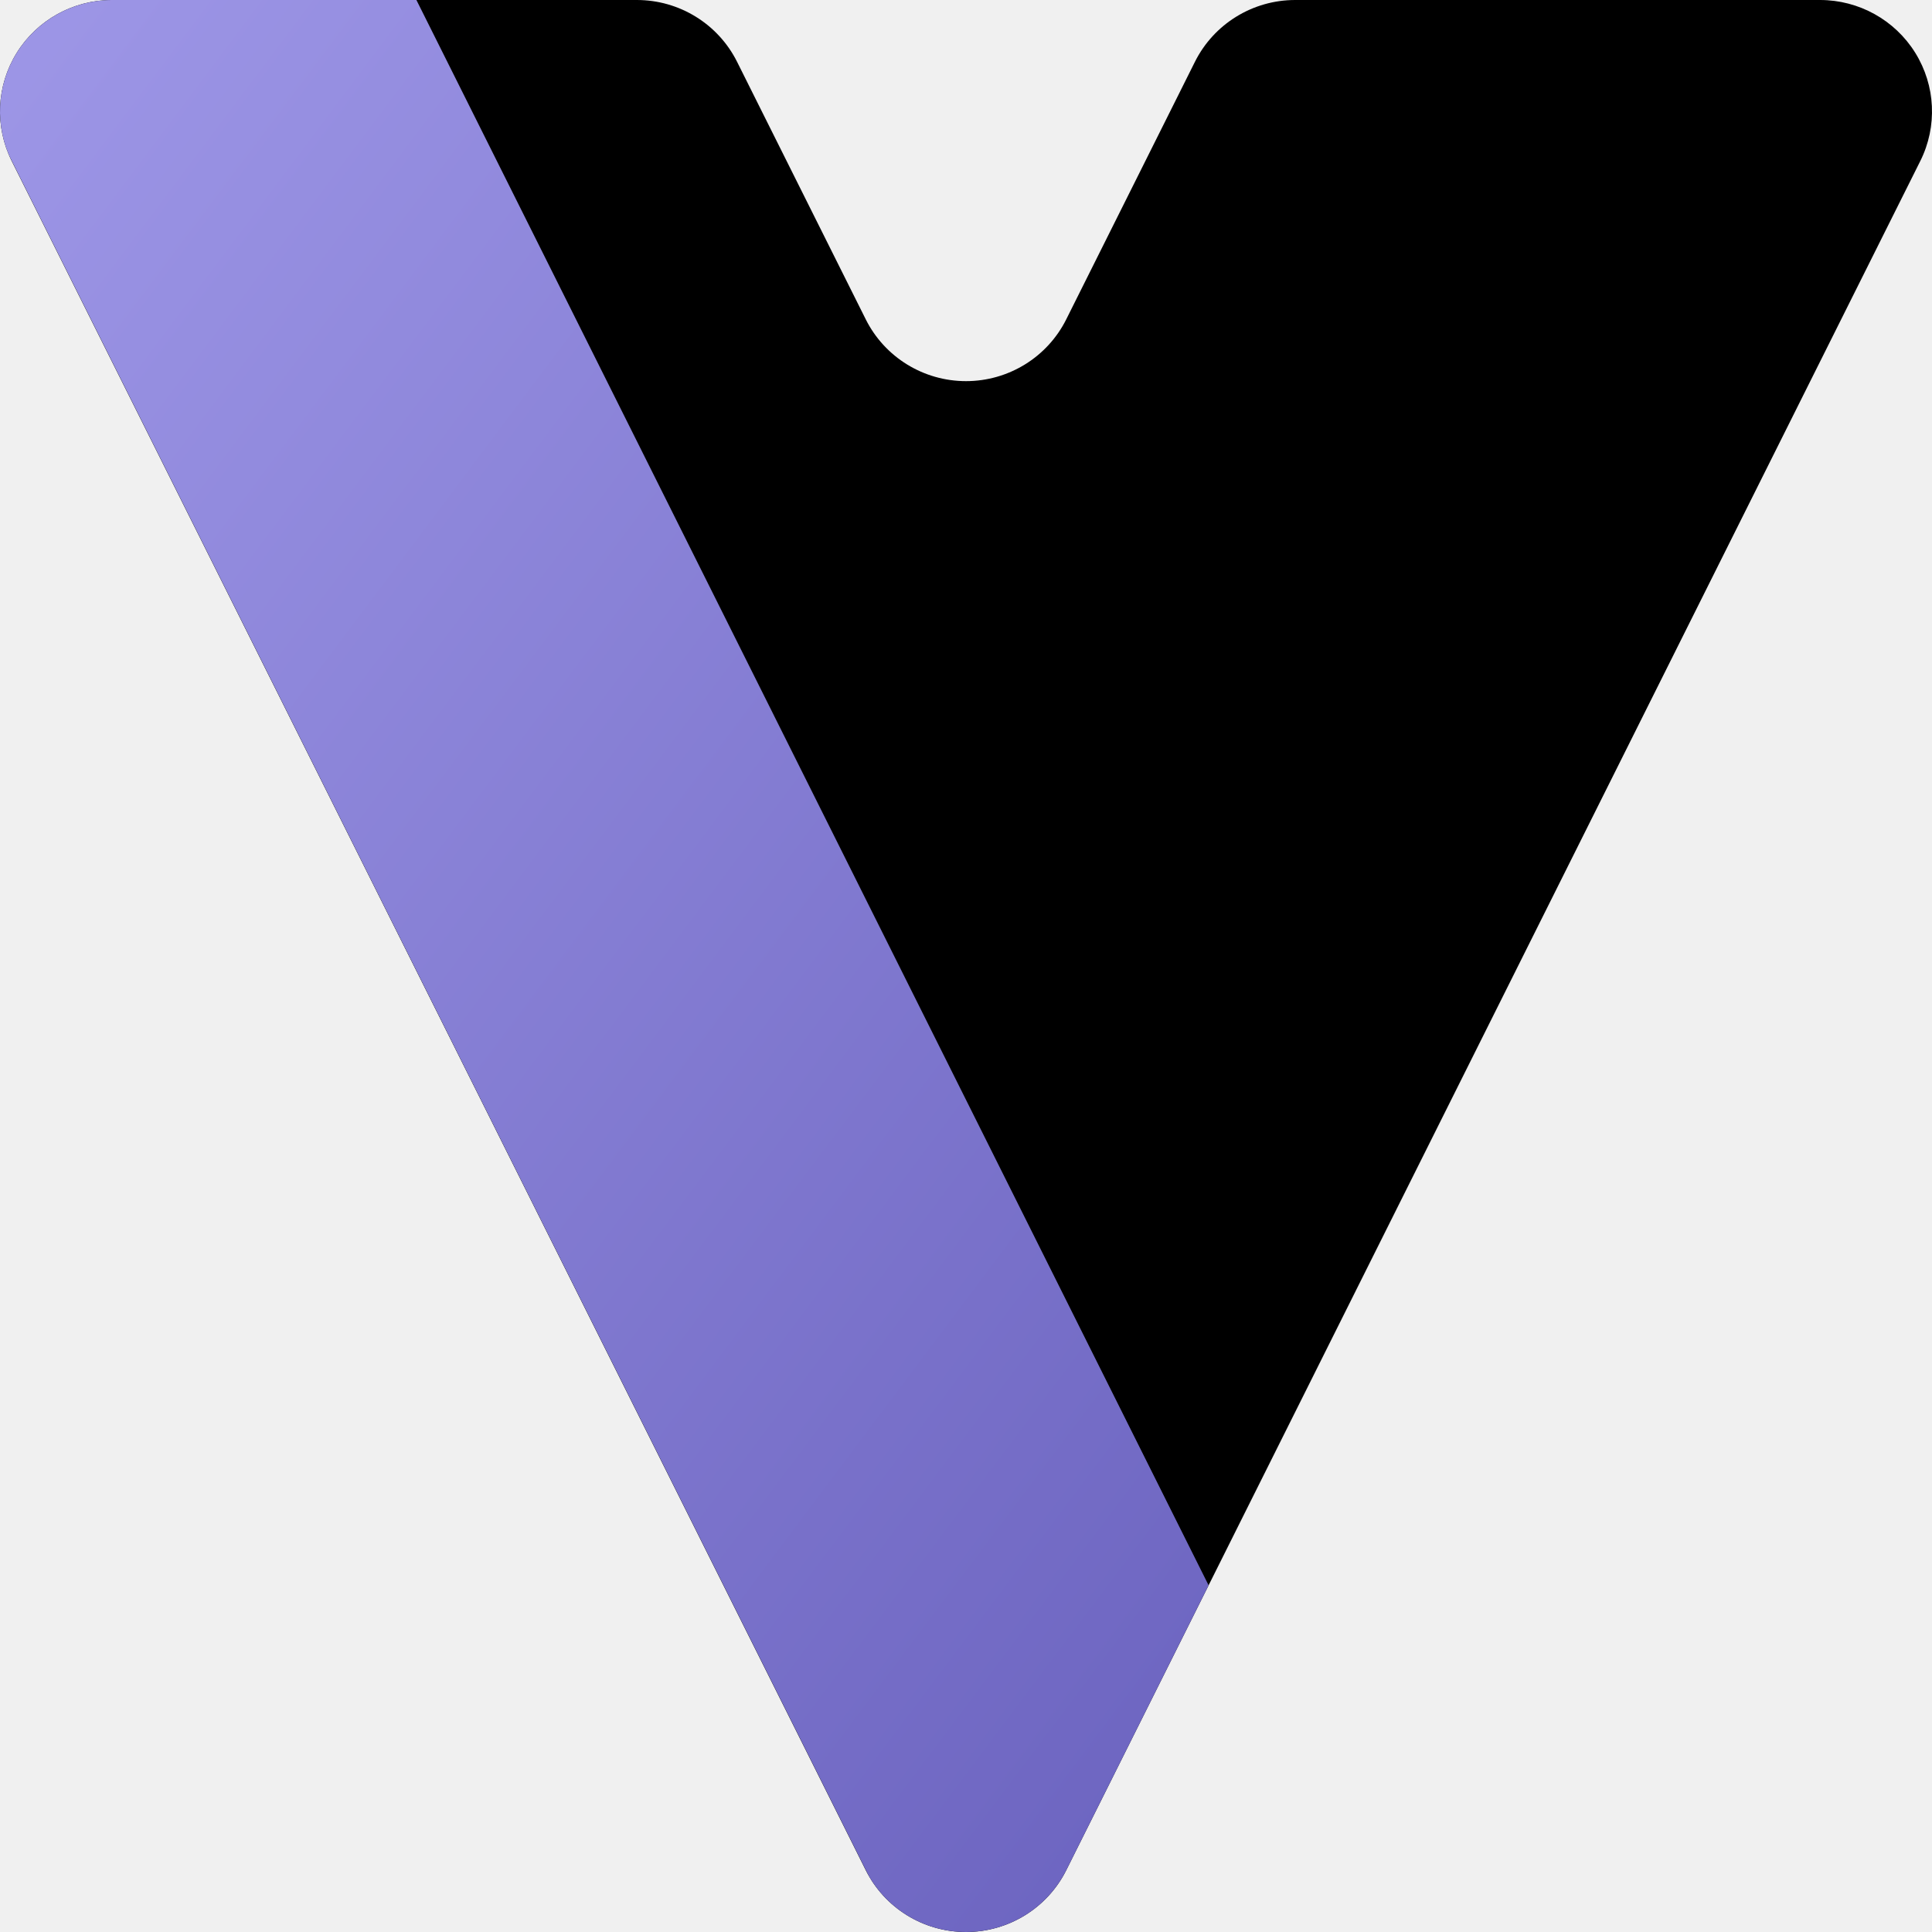
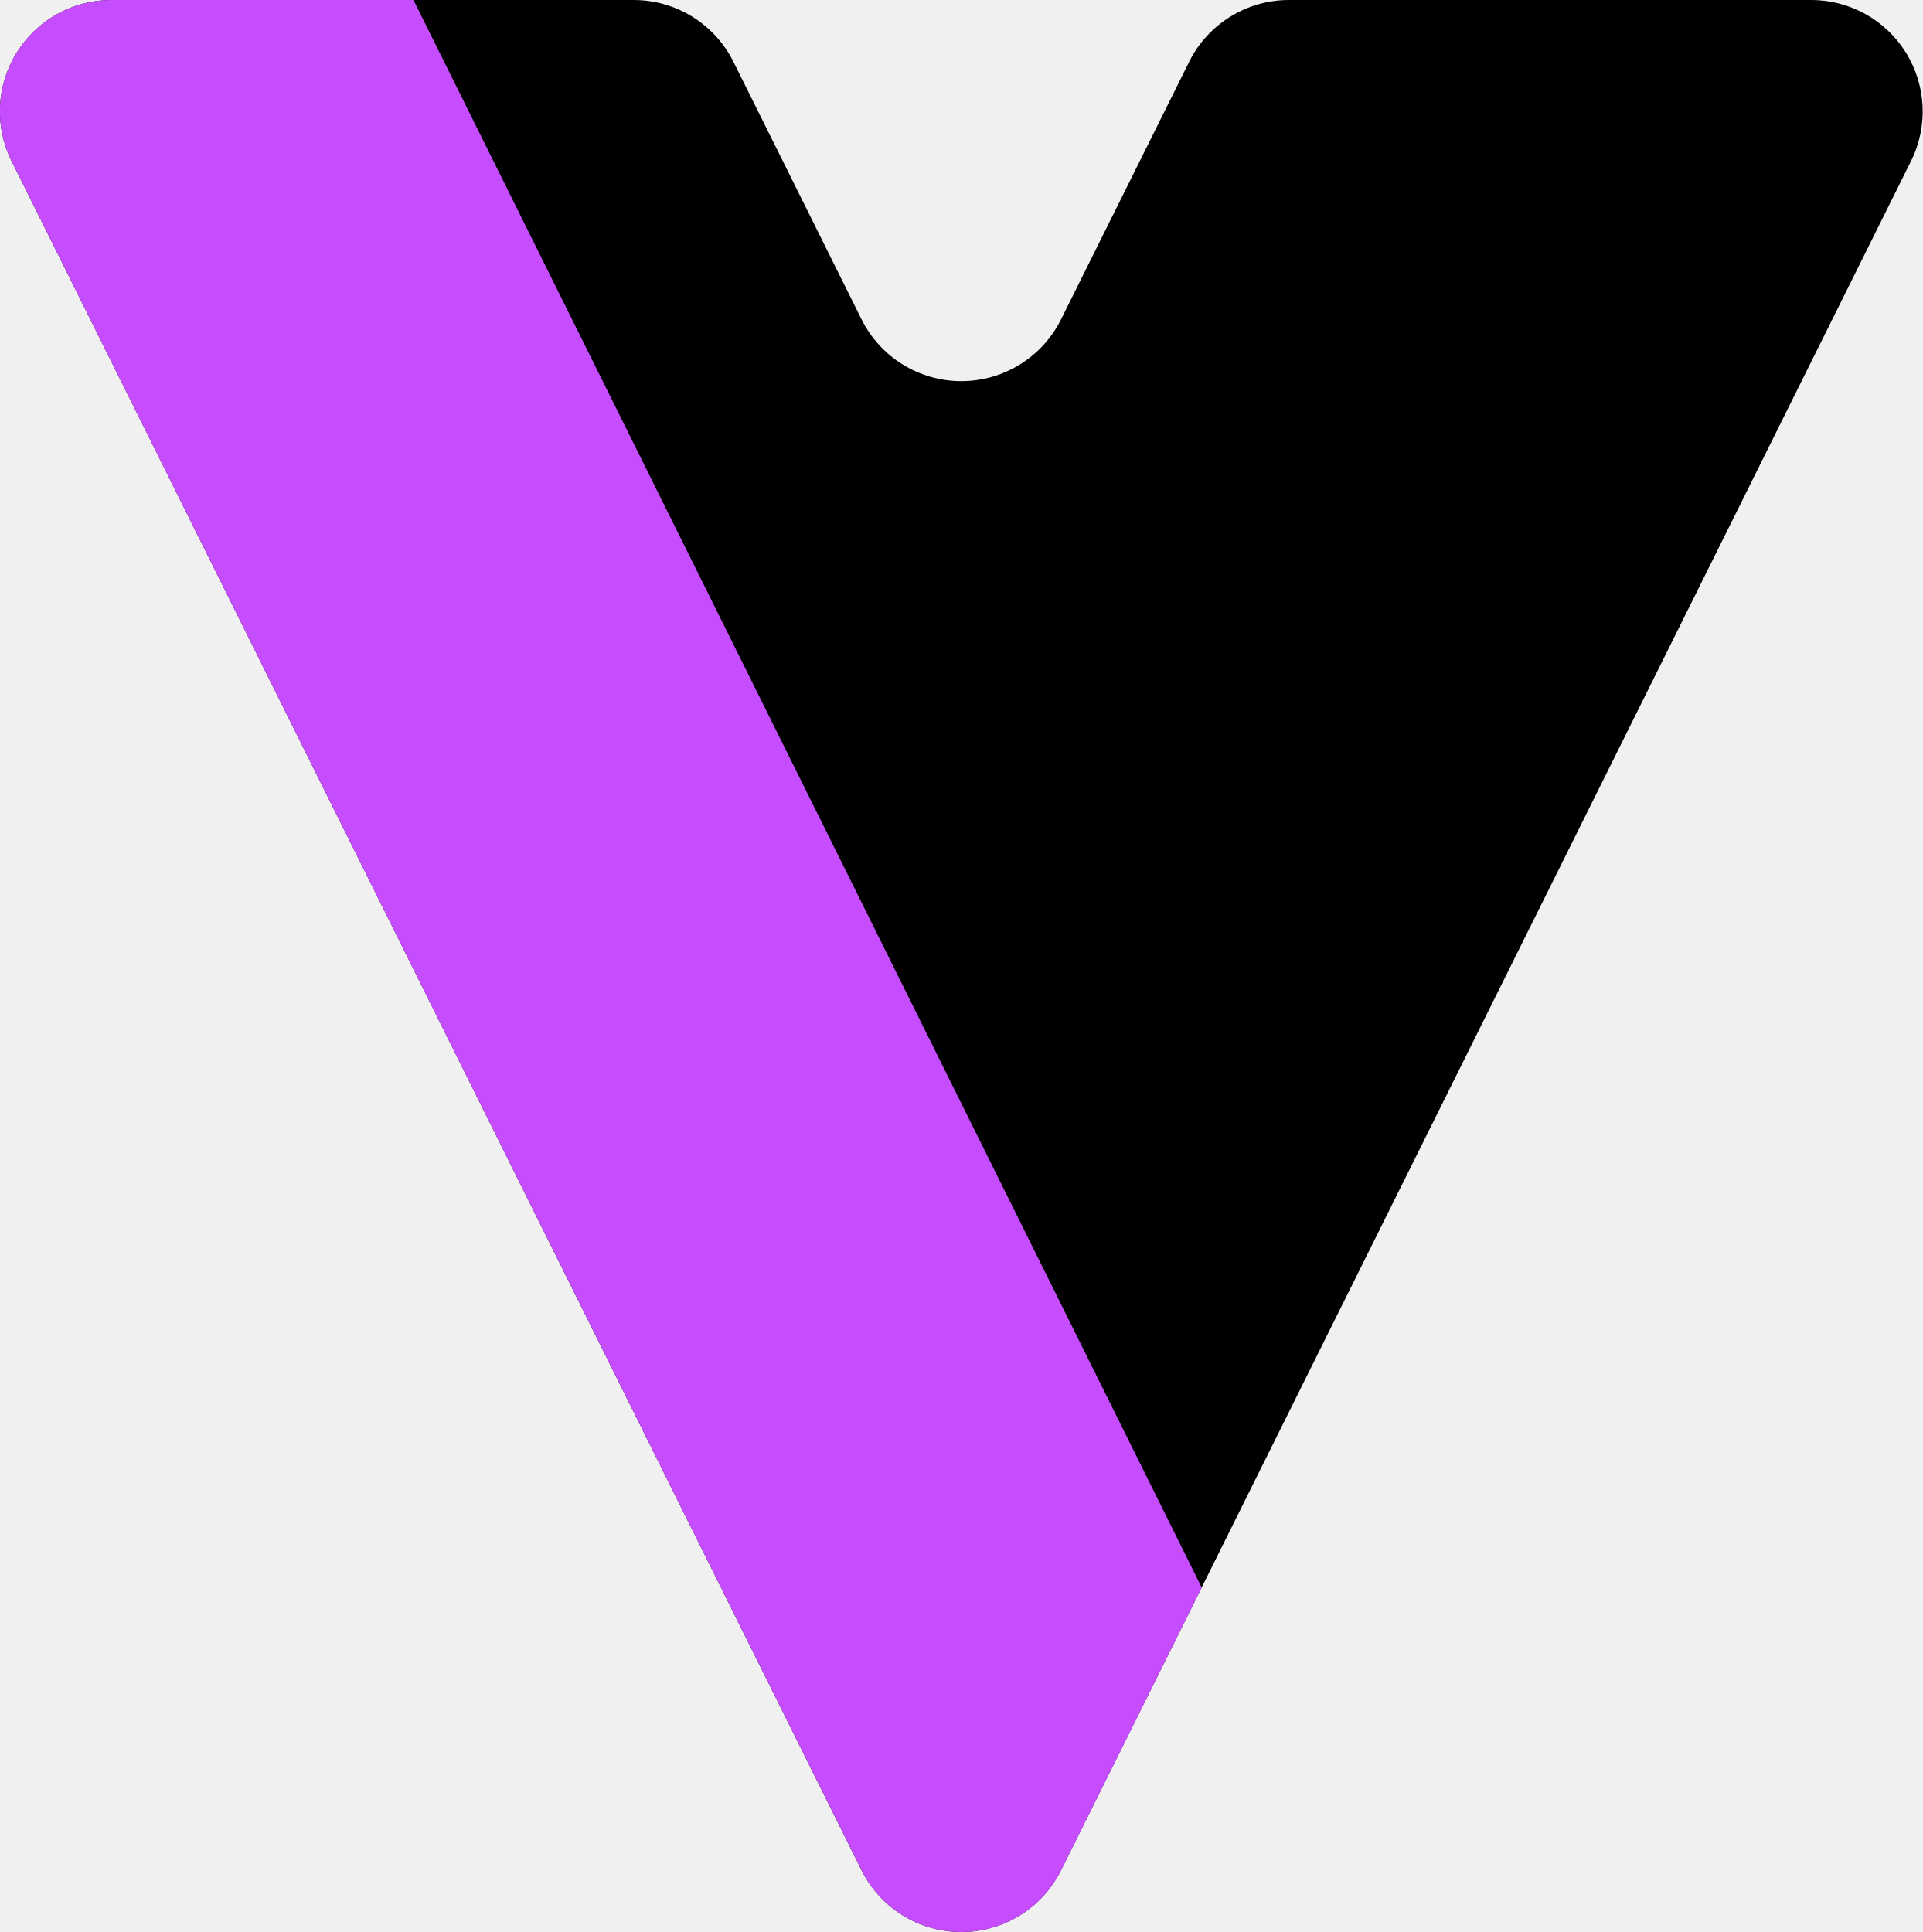
- <svg xmlns="http://www.w3.org/2000/svg" width="250" height="250" viewBox="0 0 250 250" fill="none">
-   <g clip-path="url(#clip0)">
-     <path fill-rule="evenodd" clip-rule="evenodd" d="M154.623 7.998C157.072 3.098 162.097 0 167.597 0C187.883 0 235.512 0 235.512 0C240.527 0 245.186 2.581 247.828 6.824C250.469 11.066 250.718 16.367 248.485 20.836C224.319 69.199 164.466 188.982 137.973 242.002C135.525 246.902 130.499 250 125 250C119.501 250 114.475 246.902 112.027 242.002C85.534 188.982 25.681 69.199 1.515 20.836C-0.718 16.367 -0.469 11.066 2.172 6.824C4.814 2.581 9.473 0 14.488 0C14.488 0 62.117 0 82.403 0C87.903 0 92.928 3.098 95.377 7.998C101.379 20.012 112.027 41.321 112.027 41.321C114.475 46.221 119.501 49.319 125 49.319C130.499 49.319 135.525 46.221 137.973 41.321C137.973 41.321 148.621 20.012 154.623 7.998Z" fill="black" />
-     <mask id="mask0" mask-type="alpha" maskUnits="userSpaceOnUse" x="0" y="0" width="250" height="250">
-       <path fill-rule="evenodd" clip-rule="evenodd" d="M154.623 7.998C157.072 3.098 162.097 0 167.597 0C187.883 0 235.512 0 235.512 0C240.527 0 245.186 2.581 247.828 6.824C250.469 11.066 250.718 16.367 248.485 20.836C224.319 69.199 164.466 188.982 137.973 242.002C135.525 246.902 130.499 250 125 250C119.501 250 114.475 246.902 112.027 242.002C85.534 188.982 25.681 69.199 1.515 20.836C-0.718 16.367 -0.469 11.066 2.172 6.824C4.814 2.581 9.473 0 14.488 0C14.488 0 62.117 0 82.403 0C87.903 0 92.928 3.098 95.377 7.998C101.379 20.012 112.027 41.321 112.027 41.321C114.475 46.221 119.501 49.319 125 49.319C130.499 49.319 135.525 46.221 137.973 41.321C137.973 41.321 148.621 20.012 154.623 7.998Z" fill="white" />
-     </mask>
-     <g mask="url(#mask0)">
-       <path fill-rule="evenodd" clip-rule="evenodd" d="M53.884 0H-8.89L116.036 250H178.81L53.884 0Z" fill="url(#paint0_linear)" />
+ <svg xmlns="http://www.w3.org/2000/svg" width="100%" height="100%" viewBox="0 0 1438 1445" version="1.1" xml:space="preserve" style="fill-rule:evenodd;clip-rule:evenodd;stroke-linejoin:round;stroke-miterlimit:2;">
+   <rect id="Export" x="0" y="0" width="1437.92" height="1445" style="fill:none;" />
+   <clipPath id="_clip1">
+     <rect x="0" y="0" width="1437.92" height="1445" />
+   </clipPath>
+   <g clip-path="url(#_clip1)">
+     <g>
+       <path d="M889.263,46.231c14.083,-28.323 42.988,-46.231 74.619,-46.231c116.681,0 390.626,0 390.626,0c28.848,-0 55.643,14.92 70.837,39.442c15.193,24.522 16.623,55.158 3.779,80.988c-138.996,279.541 -483.25,971.887 -635.628,1278.34c-14.082,28.322 -42.986,46.229 -74.616,46.229c-31.63,0 -60.533,-17.907 -74.615,-46.229c-152.378,-306.454 -496.632,-998.8 -635.628,-1278.34c-12.844,-25.83 -11.414,-56.466 3.779,-80.988c15.194,-24.522 41.989,-39.442 70.837,-39.442c-0,0 273.945,0 390.626,0c31.631,-0 60.535,17.908 74.618,46.231c34.526,69.436 95.768,192.602 95.768,192.602c14.082,28.322 42.985,46.23 74.615,46.23c31.63,-0 60.534,-17.908 74.616,-46.23c0,0 61.242,-123.166 95.767,-192.602Z" />
+       <clipPath id="_clip2">
+         <path d="M644.304,1398.78c14.083,28.322 42.986,46.229 74.617,46.229c31.63,0 60.534,-17.907 74.617,-46.229c152.383,-306.448 496.656,-998.791 635.663,-1278.34c12.844,-25.831 11.415,-56.469 -3.778,-80.992c-15.194,-24.524 -41.991,-39.445 -70.84,-39.445c-291.696,0 -979.628,0 -1271.33,0c-28.849,-0 -55.645,14.921 -70.839,39.445c-15.194,24.523 -16.623,55.161 -3.778,80.992c139.007,279.548 483.279,971.891 635.663,1278.34Z" />
+       </clipPath>
+       <g clip-path="url(#_clip2)">
+         <path d="M309.213,0l-360.46,0l717.351,1445l360.46,0l-717.351,-1445Z" style="fill:#c54dfd;" />
+       </g>
    </g>
  </g>
-   <defs>
-     <linearGradient id="paint0_linear" x1="-8.89" y1="0" x2="231.182" y2="180.246" gradientUnits="userSpaceOnUse">
-       <stop stop-color="#9F98E8" />
-       <stop offset="1" stop-color="#675FBC" />
-     </linearGradient>
-     <clipPath id="clip0">
-       <rect width="250" height="250" fill="white" />
-     </clipPath>
-   </defs>
</svg>
